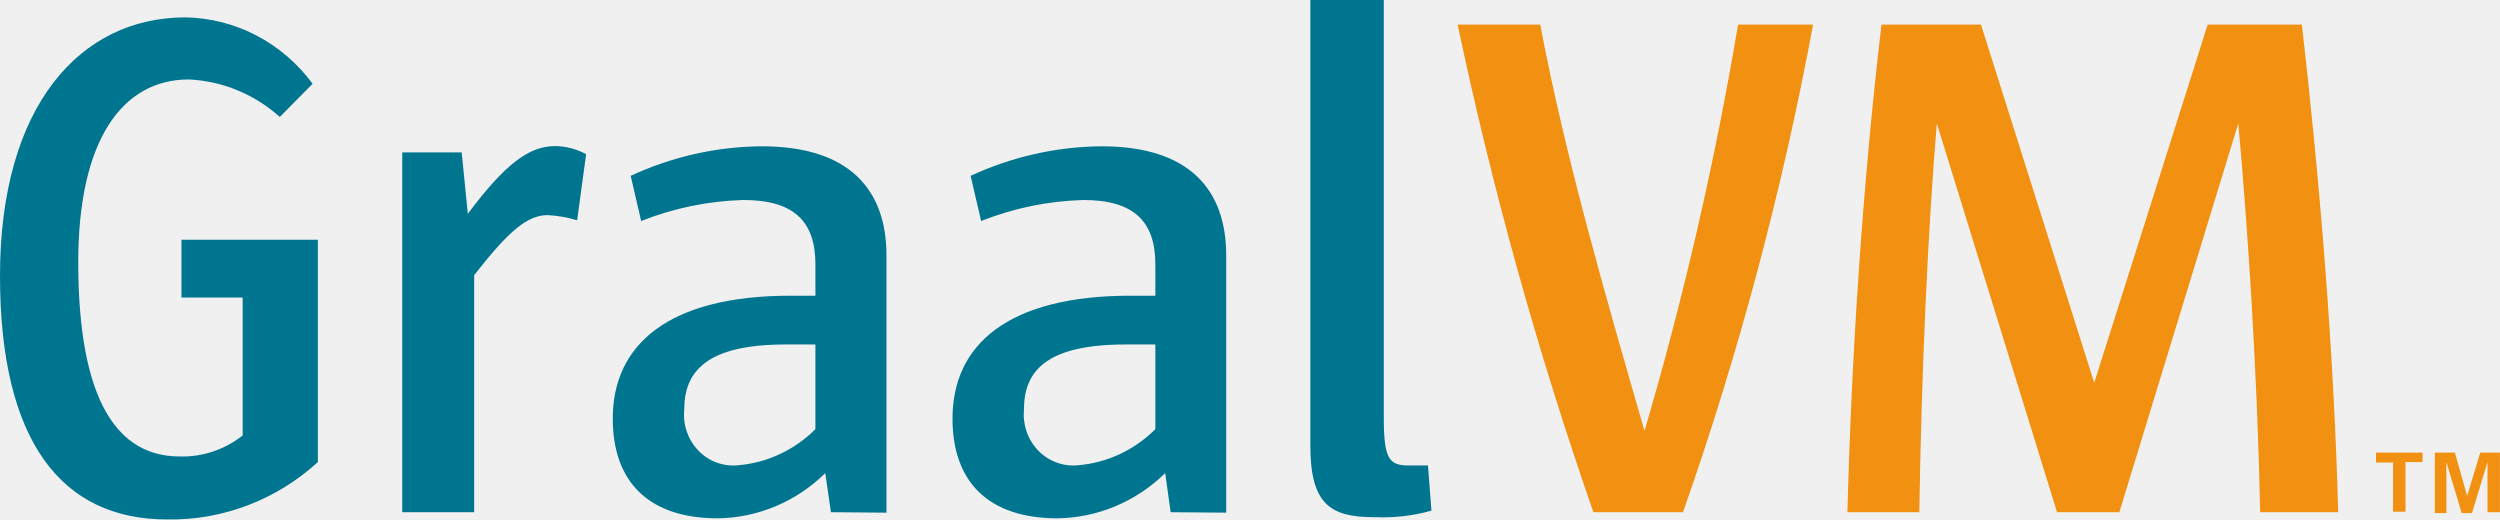
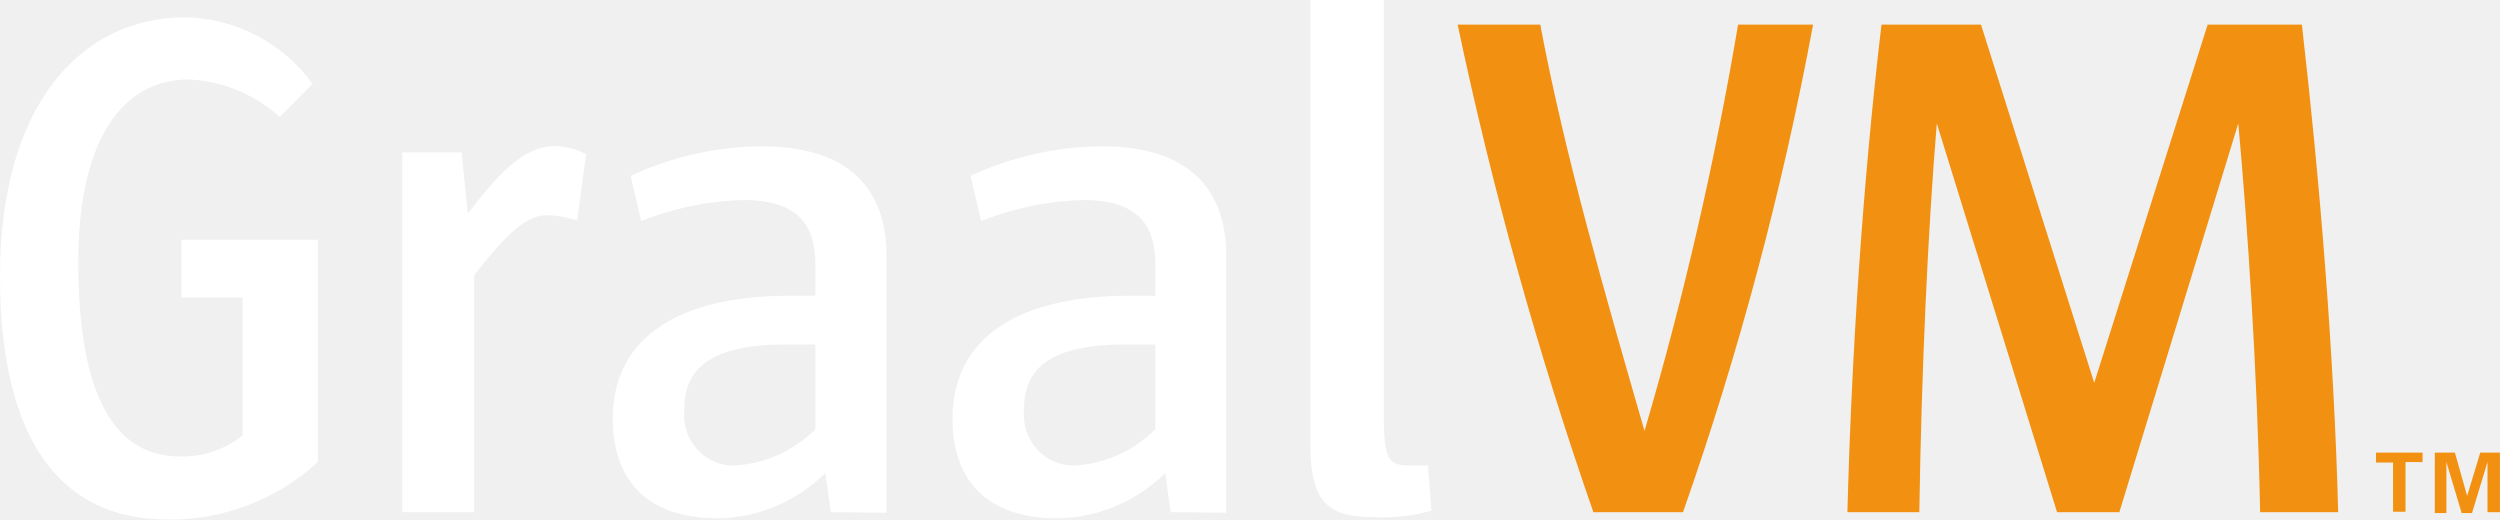
<svg xmlns="http://www.w3.org/2000/svg" width="77" height="16" viewBox="0 0 77 16" fill="none">
-   <path d="M5.144 15.999C1.912 15.999 0 13.614 0 8.497C0 3.247 2.478 0.535 5.71 0.535C6.47 0.548 7.218 0.738 7.897 1.092C8.576 1.446 9.168 1.955 9.628 2.58L8.618 3.602C7.838 2.902 6.85 2.495 5.817 2.447C3.75 2.447 2.41 4.339 2.41 8.072C2.41 12.39 3.643 14.059 5.535 14.059C6.234 14.079 6.918 13.851 7.474 13.412V9.164H5.589V7.384H9.79V14.233C8.509 15.4 6.852 16.03 5.144 15.999ZM17.776 6.786C17.48 6.695 17.175 6.641 16.867 6.626C16.241 6.626 15.661 7.12 14.604 8.476V15.776H12.389V4.693H14.22L14.409 6.585C15.574 5.027 16.308 4.499 17.102 4.499C17.433 4.503 17.759 4.589 18.052 4.749L17.776 6.786ZM25.593 15.776L25.418 14.573C24.523 15.453 23.34 15.949 22.105 15.964C19.991 15.964 18.873 14.852 18.873 12.891C18.873 10.624 20.577 9.108 24.34 9.108H25.115V8.142C25.115 6.807 24.442 6.16 22.893 6.16C21.817 6.19 20.753 6.409 19.748 6.807L19.425 5.416C20.696 4.825 22.072 4.515 23.465 4.506C26.159 4.506 27.303 5.841 27.303 7.864V15.79L25.593 15.776ZM25.115 10.61H24.192C21.748 10.61 21.075 11.452 21.075 12.613C21.052 12.844 21.079 13.077 21.154 13.296C21.229 13.514 21.35 13.713 21.509 13.877C21.667 14.042 21.859 14.168 22.07 14.246C22.282 14.324 22.508 14.353 22.731 14.33C23.627 14.256 24.469 13.862 25.115 13.218V10.61ZM36.056 15.776L35.888 14.573C34.99 15.452 33.805 15.948 32.569 15.964C30.454 15.964 29.337 14.852 29.337 12.891C29.337 10.624 31.04 9.108 34.811 9.108H35.585V8.142C35.585 6.807 34.912 6.16 33.363 6.16C32.287 6.19 31.224 6.409 30.219 6.807L29.895 5.416C31.166 4.826 32.542 4.516 33.935 4.506C36.629 4.506 37.767 5.841 37.767 7.864V15.79L36.056 15.776ZM35.585 10.61H34.663C32.185 10.61 31.538 11.459 31.538 12.613C31.517 12.843 31.544 13.076 31.62 13.294C31.695 13.512 31.816 13.71 31.975 13.874C32.133 14.039 32.324 14.165 32.535 14.243C32.746 14.322 32.971 14.352 33.195 14.33C34.093 14.259 34.938 13.865 35.585 13.218V10.61ZM42.318 15.929C40.971 15.929 40.359 15.526 40.359 13.725V0H42.621V12.842C42.621 14.136 42.776 14.337 43.395 14.337C43.591 14.337 43.826 14.337 43.981 14.337L44.089 15.728C43.526 15.886 42.942 15.954 42.358 15.929H42.318Z" fill="#00758F" />
+   <path d="M5.144 15.999C1.912 15.999 0 13.614 0 8.497C0 3.247 2.478 0.535 5.71 0.535C6.47 0.548 7.218 0.738 7.897 1.092C8.576 1.446 9.168 1.955 9.628 2.58L8.618 3.602C7.838 2.902 6.85 2.495 5.817 2.447C3.75 2.447 2.41 4.339 2.41 8.072C2.41 12.39 3.643 14.059 5.535 14.059C6.234 14.079 6.918 13.851 7.474 13.412V9.164H5.589V7.384H9.79V14.233C8.509 15.4 6.852 16.03 5.144 15.999ZM17.776 6.786C17.48 6.695 17.175 6.641 16.867 6.626C16.241 6.626 15.661 7.12 14.604 8.476V15.776H12.389V4.693H14.22L14.409 6.585C15.574 5.027 16.308 4.499 17.102 4.499C17.433 4.503 17.759 4.589 18.052 4.749L17.776 6.786ZM25.593 15.776L25.418 14.573C24.523 15.453 23.34 15.949 22.105 15.964C19.991 15.964 18.873 14.852 18.873 12.891C18.873 10.624 20.577 9.108 24.34 9.108H25.115V8.142C25.115 6.807 24.442 6.16 22.893 6.16C21.817 6.19 20.753 6.409 19.748 6.807L19.425 5.416C20.696 4.825 22.072 4.515 23.465 4.506C26.159 4.506 27.303 5.841 27.303 7.864V15.79L25.593 15.776ZM25.115 10.61H24.192C21.748 10.61 21.075 11.452 21.075 12.613C21.052 12.844 21.079 13.077 21.154 13.296C21.229 13.514 21.35 13.713 21.509 13.877C21.667 14.042 21.859 14.168 22.07 14.246C22.282 14.324 22.508 14.353 22.731 14.33C23.627 14.256 24.469 13.862 25.115 13.218V10.61ZM36.056 15.776L35.888 14.573C34.99 15.452 33.805 15.948 32.569 15.964C30.454 15.964 29.337 14.852 29.337 12.891C29.337 10.624 31.04 9.108 34.811 9.108H35.585V8.142C35.585 6.807 34.912 6.16 33.363 6.16C32.287 6.19 31.224 6.409 30.219 6.807L29.895 5.416C31.166 4.826 32.542 4.516 33.935 4.506C36.629 4.506 37.767 5.841 37.767 7.864V15.79L36.056 15.776ZM35.585 10.61H34.663C32.185 10.61 31.538 11.459 31.538 12.613C31.517 12.843 31.544 13.076 31.62 13.294C31.695 13.512 31.816 13.71 31.975 13.874C32.133 14.039 32.324 14.165 32.535 14.243C32.746 14.322 32.971 14.352 33.195 14.33C34.093 14.259 34.938 13.865 35.585 13.218V10.61ZM42.318 15.929C40.971 15.929 40.359 15.526 40.359 13.725V0H42.621V12.842C42.621 14.136 42.776 14.337 43.395 14.337C43.591 14.337 43.826 14.337 43.981 14.337L44.089 15.728C43.526 15.886 42.942 15.954 42.358 15.929H42.318Z" fill="#ffffff" />
  <path d="M51.837 15.775H49.076C47.367 10.869 45.97 5.852 44.895 0.757H47.44C48.194 4.762 49.419 9.01 50.651 13.272C51.858 9.165 52.82 4.985 53.533 0.757H55.843C54.894 5.865 53.554 10.886 51.837 15.775ZM69.612 15.775C69.525 11.409 69.222 6.896 68.939 3.802L65.276 15.775H63.357L59.654 3.802C59.378 7.119 59.182 11.409 59.115 15.775H56.9C57.028 10.908 57.371 5.652 57.95 0.757H61.014L64.502 11.791L67.996 0.757H70.898C71.457 5.624 71.888 10.901 72.016 15.775H69.612ZM73.706 14.246H73.181V13.94H74.615V14.232H74.09V15.761H73.706V14.246ZM74.992 13.94H75.611L75.988 15.275L76.392 13.94H76.998V15.775H76.615V14.232L76.137 15.803H75.82L75.349 14.232V15.803H74.992V13.94Z" fill="#F29111" />
</svg>
